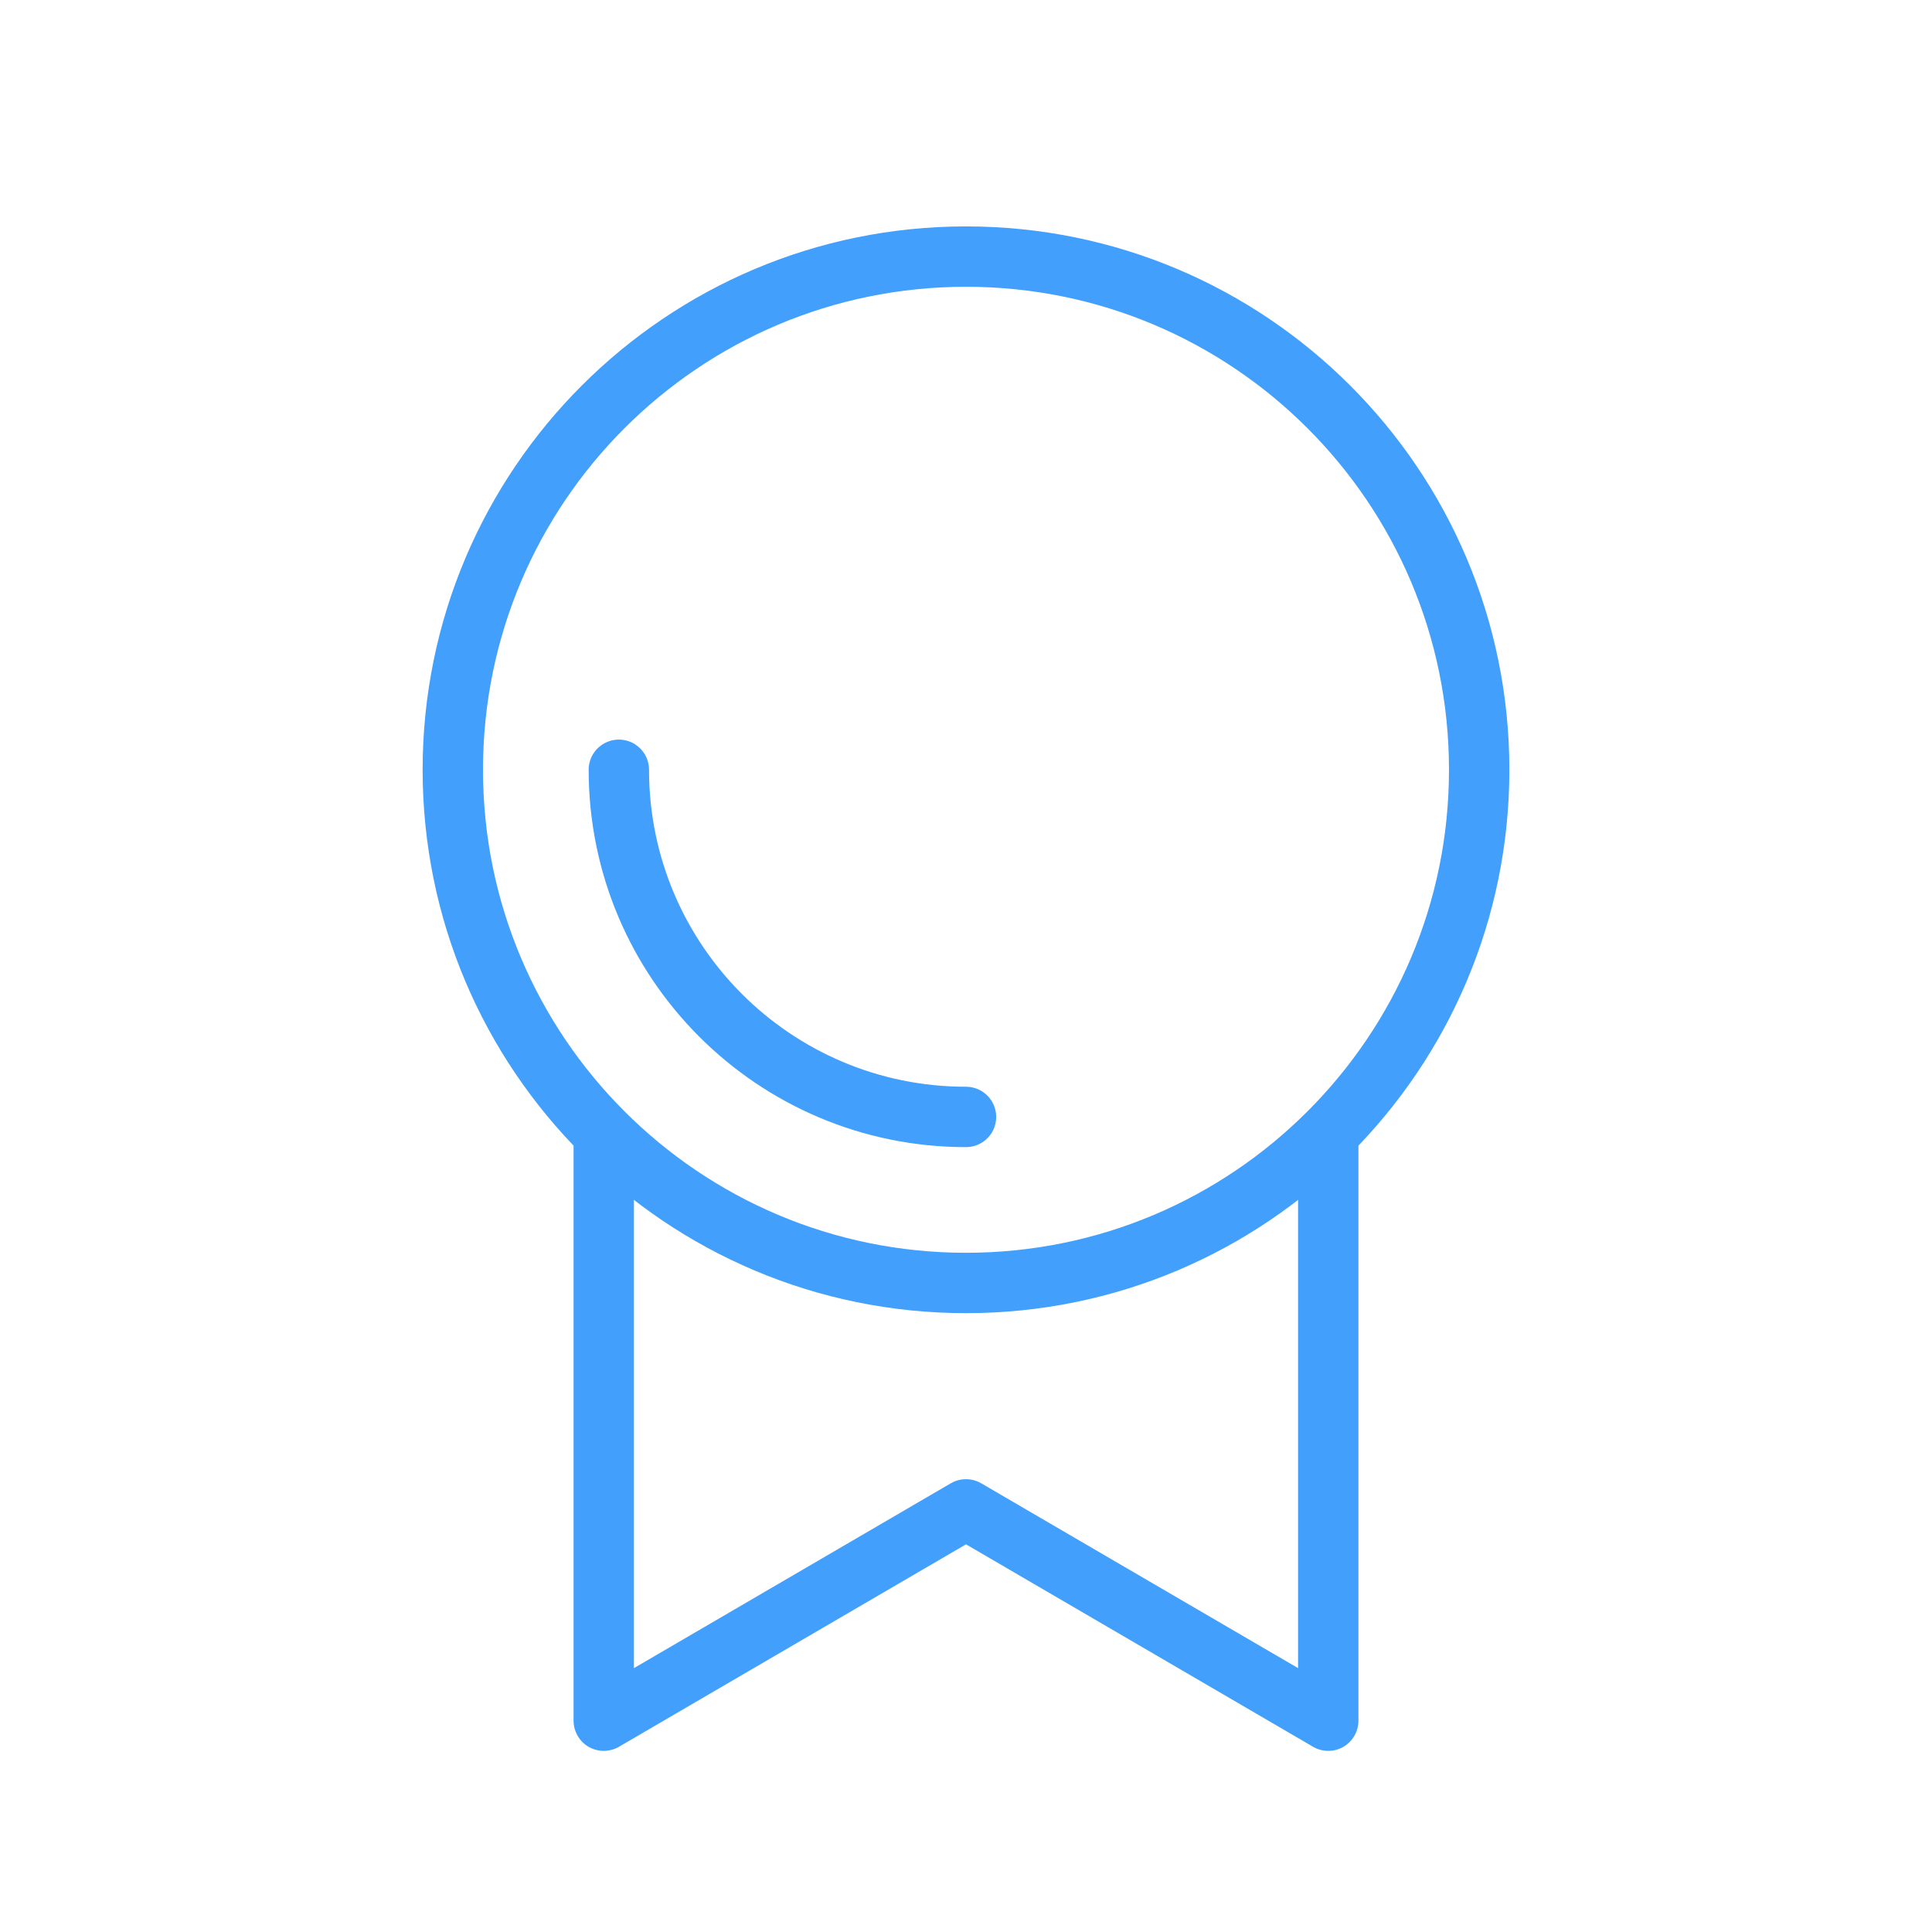
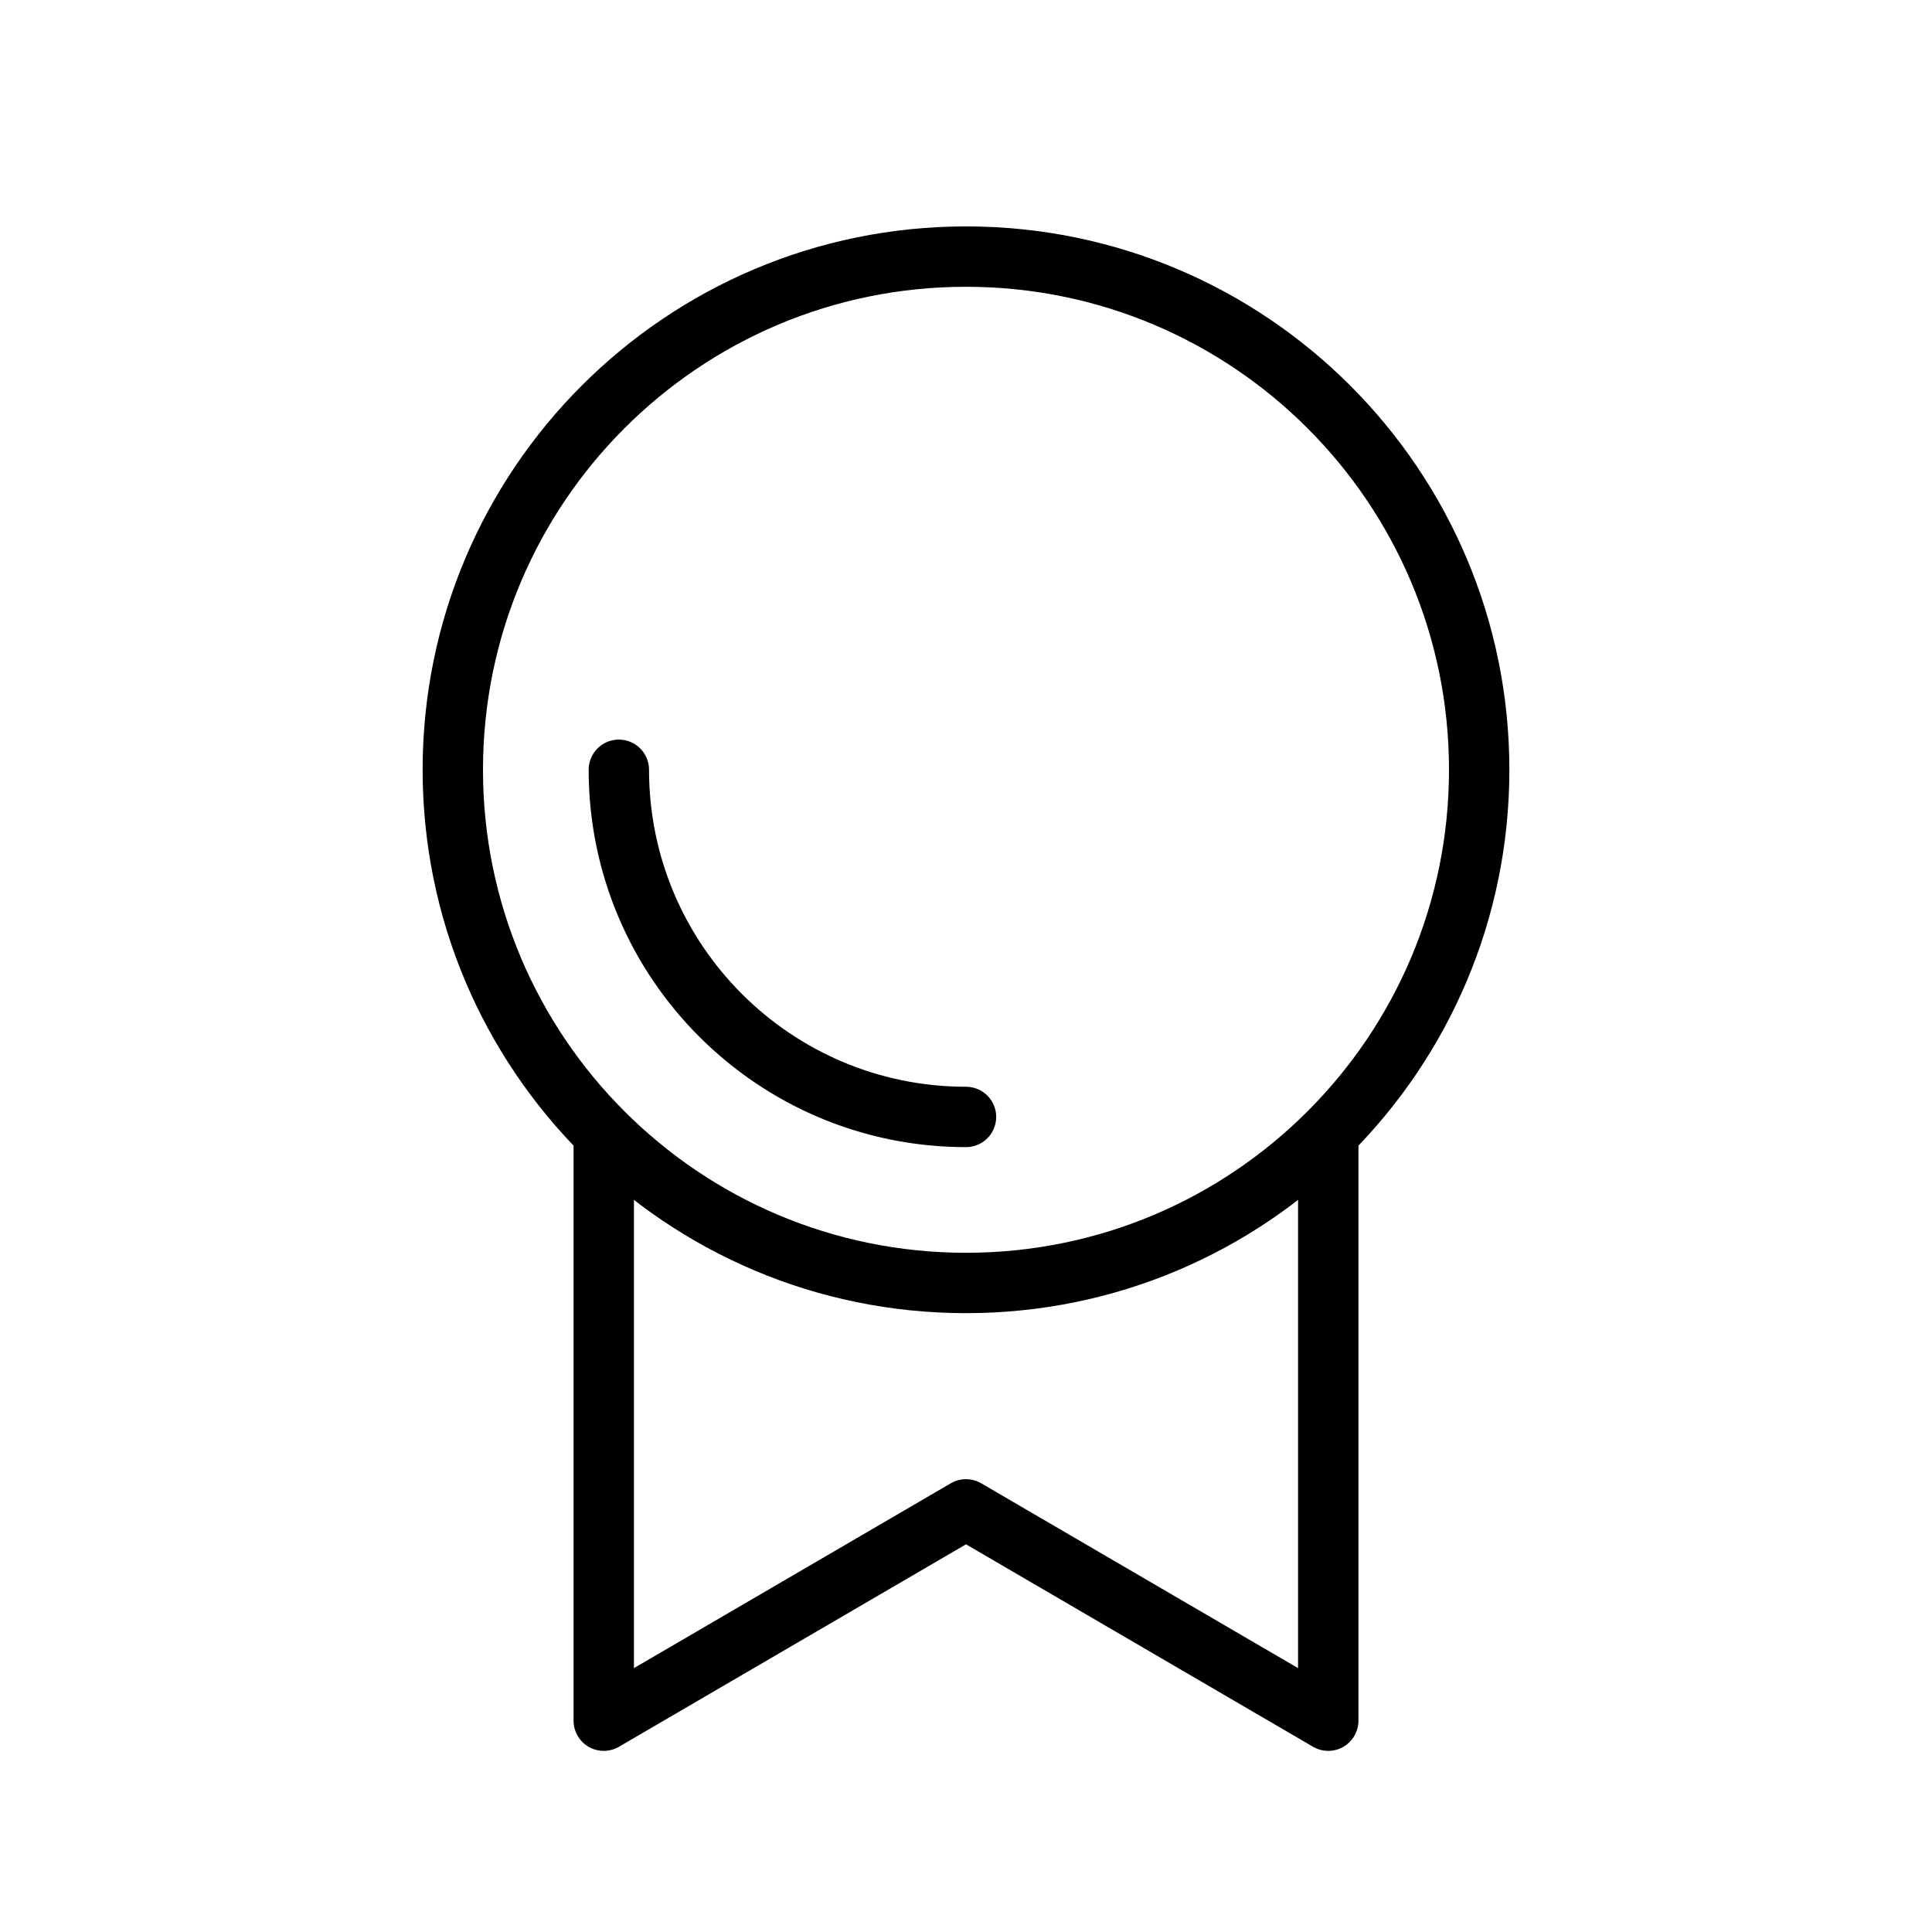
<svg xmlns="http://www.w3.org/2000/svg" data-name="Layer 1" viewBox="0 0 64 64" id="achievement">
-   <circle cx="32" cy="25.5" r="17" fill="none" stroke="#429ffc" stroke-miterlimit="10" stroke-width="2" />
-   <path fill="none" stroke="#429ffc" stroke-linecap="round" stroke-linejoin="round" stroke-width="2" d="M32,37A11.5,11.5,0,0,1,20.5,25.5" />
-   <polyline fill="none" stroke="#429ffc" stroke-linecap="round" stroke-linejoin="round" stroke-width="2" points="20 38 20 57 32 50 44 57 44 38" />
+   <circle cx="32" cy="25.5" r="17" fill="none" stroke="#000000" stroke-miterlimit="10" stroke-width="2" />
+   <path fill="none" stroke="#000000" stroke-linecap="round" stroke-linejoin="round" stroke-width="2" d="M32,37A11.5,11.5,0,0,1,20.5,25.5" />
+   <polyline fill="none" stroke="#000000" stroke-linecap="round" stroke-linejoin="round" stroke-width="2" points="20 38 20 57 32 50 44 57 44 38" />
</svg>
